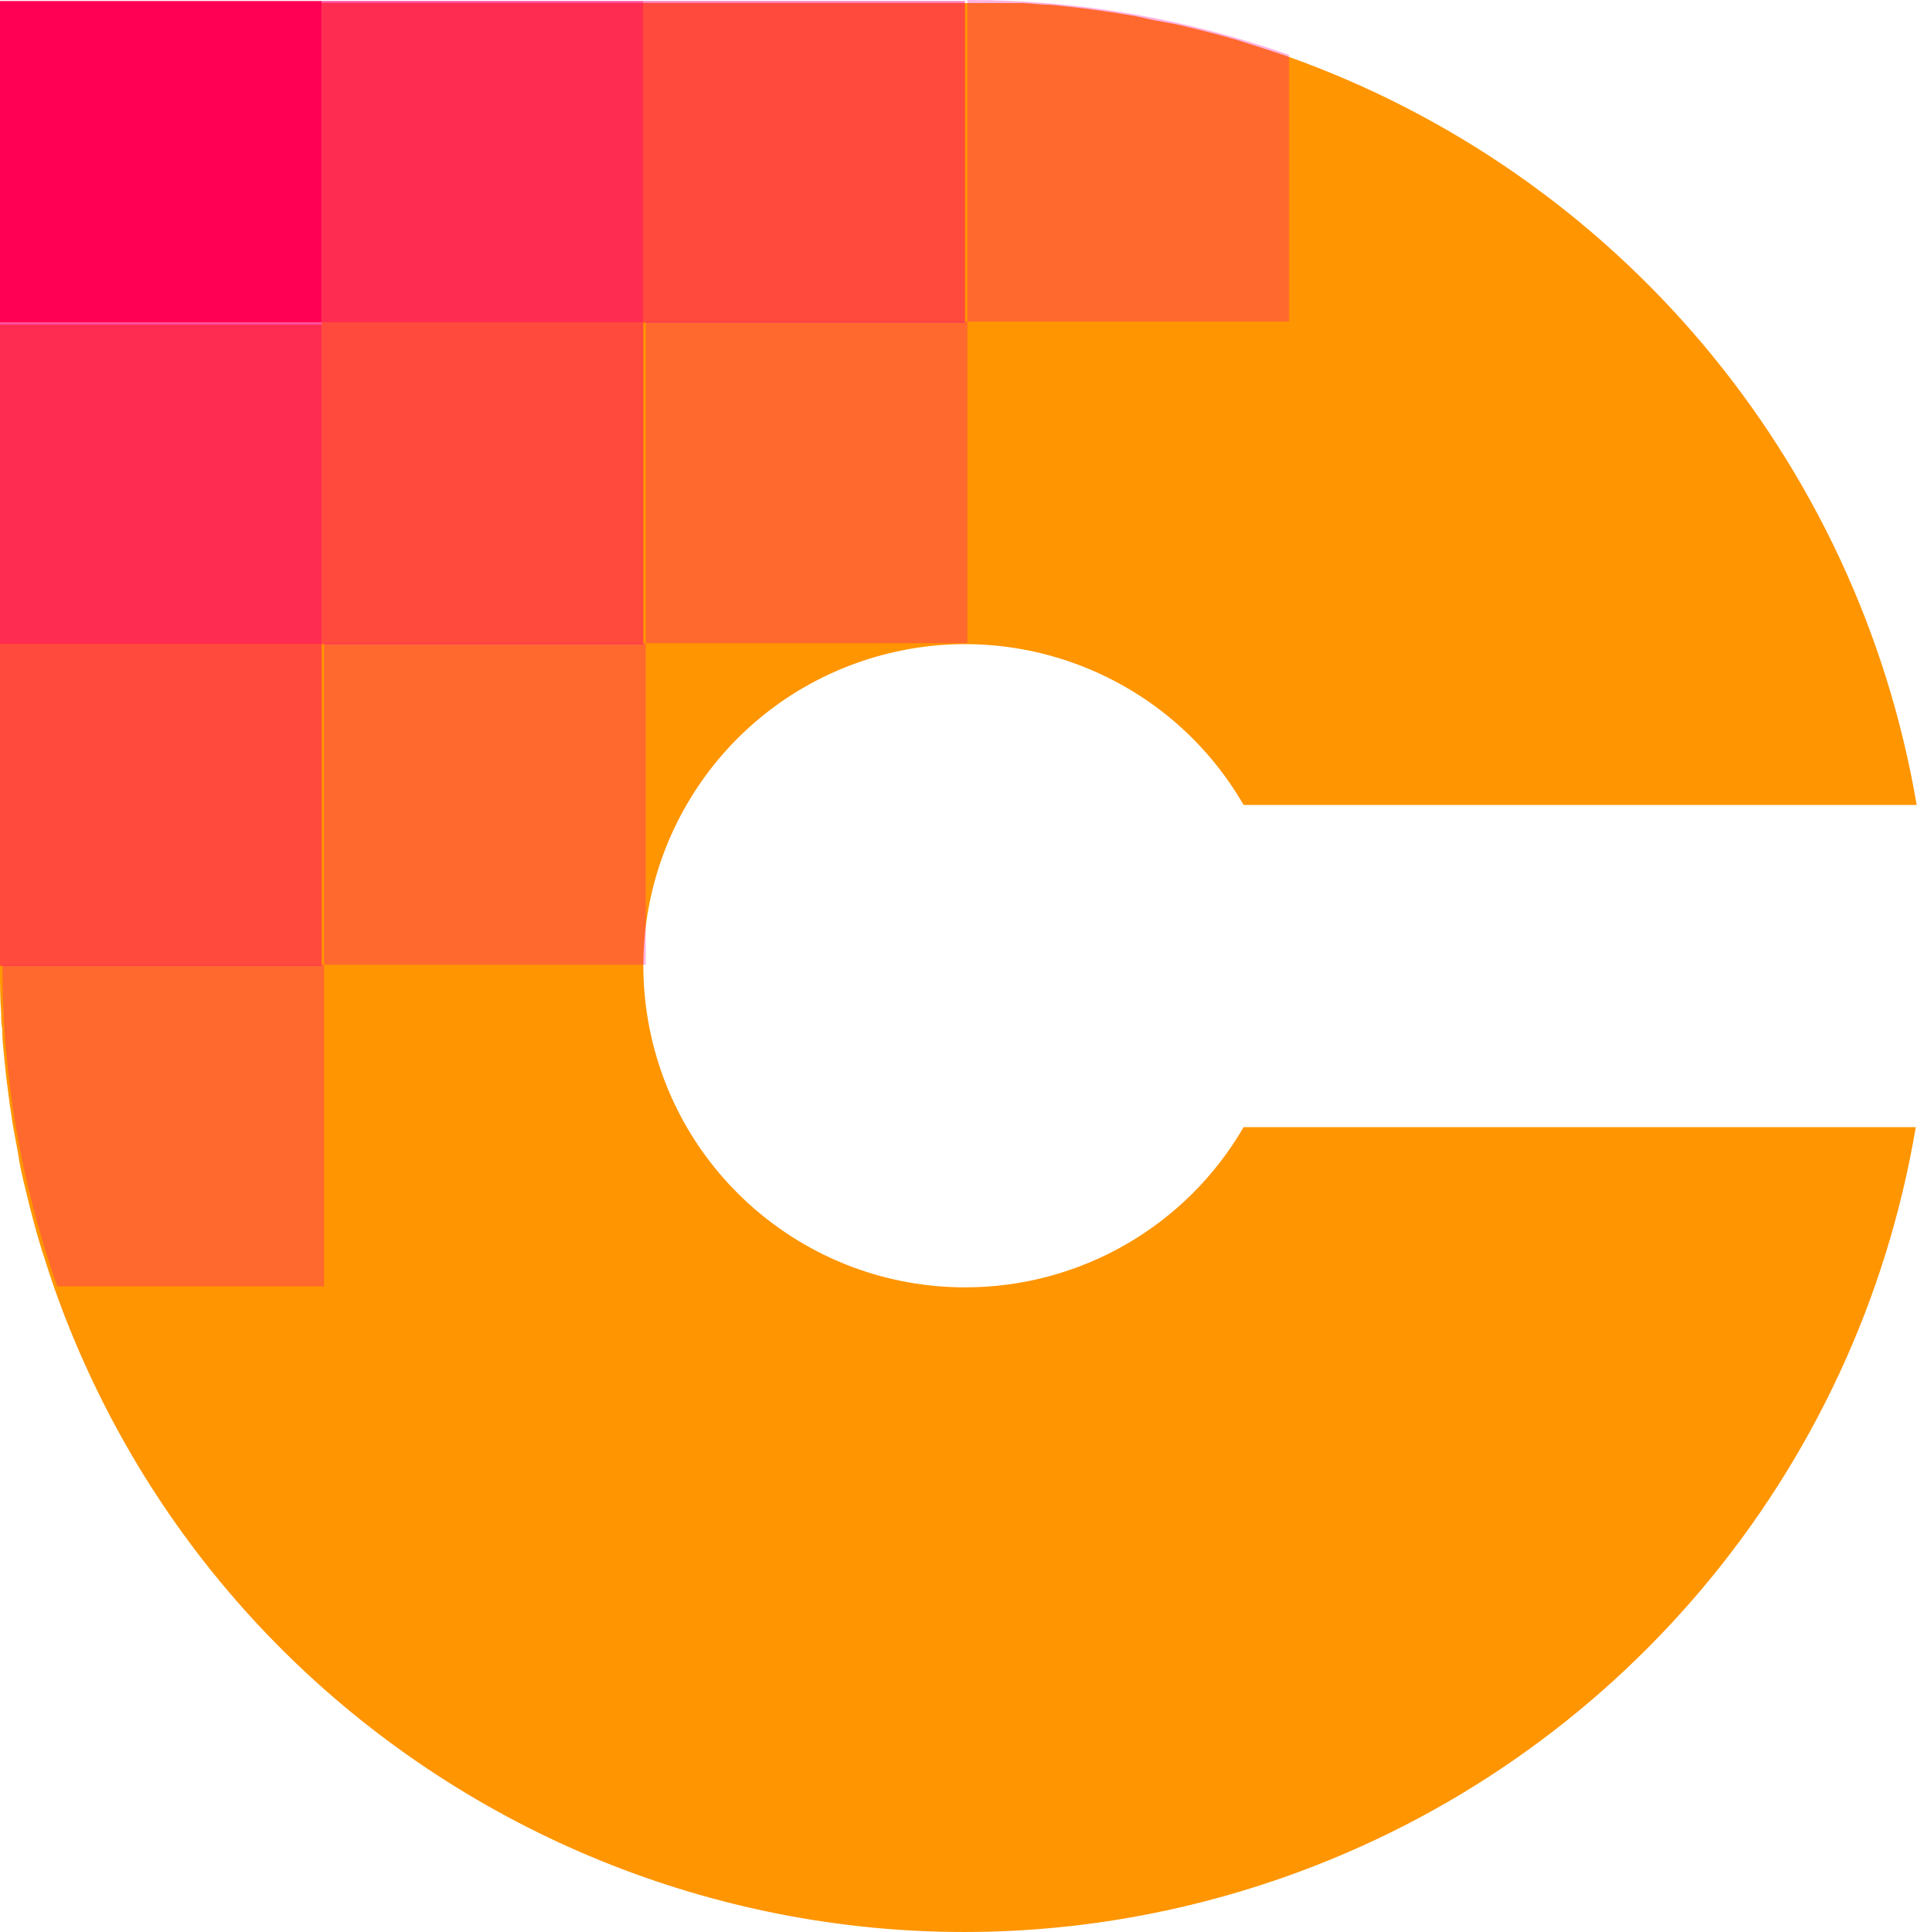
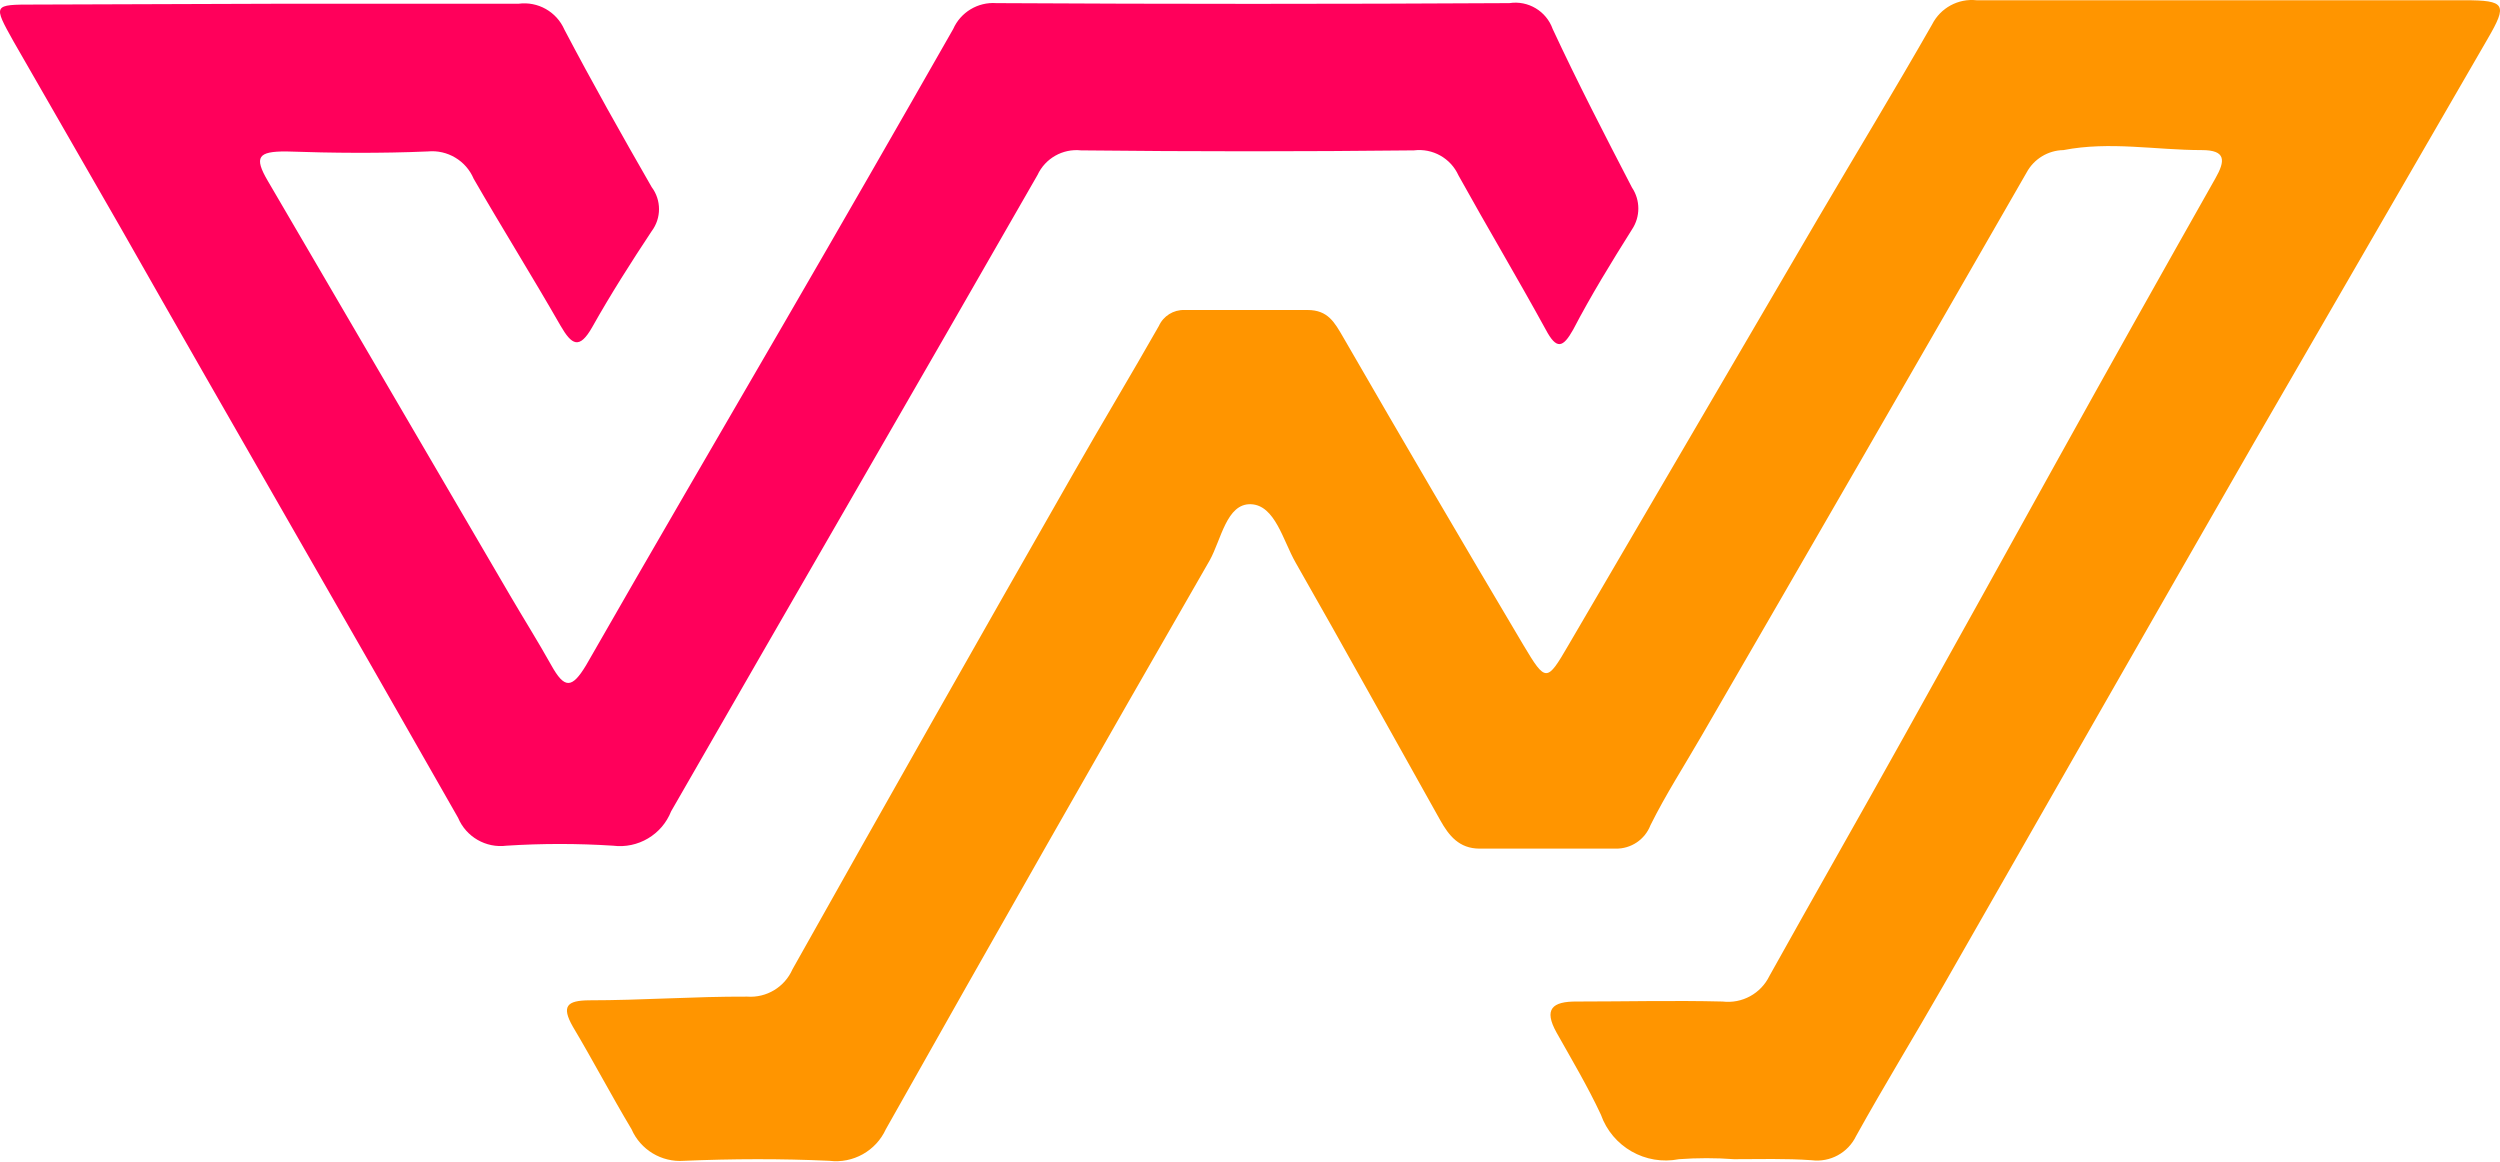
- <svg xmlns="http://www.w3.org/2000/svg" viewBox="0 0 793.47 800">
+ <svg xmlns="http://www.w3.org/2000/svg" viewBox="0 0 800 371.59">
  <defs>
-     <style>.cls-1{fill:#ff9500;}.cls-2{fill:#ff0098;opacity:0.3;}.cls-2,.cls-3{isolation:isolate;}.cls-3{fill:#ff007a;opacity:0.5;}.cls-4{fill:#ff0074;opacity:0.7;}.cls-5{fill:#f05;}</style>
+     <style>.cls-1{fill:#ff9500;}.cls-2{fill:#ff005b;}</style>
  </defs>
  <g id="图层_2" data-name="图层 2">
    <g id="图层_1-2" data-name="图层 1">
-       <path class="cls-1" d="M399.48,533.06A133.16,133.16,0,1,1,514.83,333.32H793.47A400.24,400.24,0,0,0,532.64,23.22l-4.74-1.58-7.66-2.5-8.32-2.66-7.74-2.16L495.11,12l-7.66-1.83-9.82-1.83L470,6.66l-9.73-1.58L452.66,4c-3.24-.5-6.91-.84-10.4-1.25L435.18,2c-3.91,0-7.9-.58-11.81-.75H133.16V134.41H0V400.73c0,6.41,0,12.82.5,19.14A30.4,30.4,0,0,0,.92,426c0,4.33.49,8.32.91,12.82L2.58,446l1.5,11.66c.41,2.41.75,4.82,1.08,7.24.67,3.91,1.41,7.82,2.16,11.73l1,6.08c.92,4.49,2,8.9,3.08,13.23.42,1.58.75,3.24,1.17,4.74,1.5,5.91,3.16,11.82,4.91,17.56.5,1.5,1.08,3,1.5,4.58,1.16,3.5,2.24,7,3.49,10.49C95.87,741.37,324,850.53,532.09,777.14a399.5,399.5,0,0,0,261-310.41H514.83A133.17,133.17,0,0,1,399.48,533.06Z" />
-       <path class="cls-2" d="M400.48,0V133.16H533.64V22.72A398.38,398.38,0,0,0,400.48,0ZM267.32,133.16H400.48V266.32H267.32ZM134.16,266.32H267.32V399.48H134.16ZM23.72,532.64H134.16V399.48H1A398.38,398.38,0,0,0,23.72,532.64Z" />
-       <path class="cls-3" d="M266.32.42H399.48V133.58H266.32ZM133.16,133.58H266.32V266.74H133.16ZM0,266.74H133.16V399.9H0Z" />
-       <path class="cls-4" d="M133.16.42H266.32V133.58H133.16ZM0,133.58H133.16V266.74H0Z" />
-       <path class="cls-5" d="M0,.42H133.16V133.58H0Z" />
+       <path class="cls-1" d="M554.88,370.94a120.22,120.22,0,0,0-17.6,0,22,22,0,0,1-25-14.26c-4.2-9-9.32-17.6-14.19-26.27-4.13-7.42-1.51-10,6.57-9.92,15.5,0,31.07-.39,46.57,0a14.71,14.71,0,0,0,15-8.21c14.19-25.48,28.7-50.84,42.89-76.32,16.55-29.63,32.84-59.12,49.46-89.07S692,87,708.91,57.1c3.22-5.65,3.48-9.07-4.33-9.07-14.78,0-29.43-2.89-44.27,0a13.68,13.68,0,0,0-11.83,7.23q-51.83,90.24-104,180.24C539,245,533,254.28,528.15,264.07A11.71,11.71,0,0,1,517,271.56H473.5c-6.57,0-9.85-4.14-12.61-9.07C445.45,235,430.21,207.38,414.58,180c-4-7-6.57-18.39-14.32-18.65s-9.46,11.3-13.14,17.93Q334.91,270,283.47,361.35a17.53,17.53,0,0,1-18.06,10.11c-15.5-.72-31.07-.65-46.57,0a16.94,16.94,0,0,1-16.75-10.11c-6.57-11-12.41-22.14-18.79-32.84-3.74-6.57-1.83-8.35,5.19-8.41,16.88,0,33.7-1.25,50.58-1.18a14.67,14.67,0,0,0,14.52-8.74q44.66-79.55,89.85-158.63c9-15.83,18.4-31.4,27.39-47.23A8.7,8.7,0,0,1,379,99.2h39.41c6.57,0,8.67,4,11.43,8.74q28.57,49.51,57.67,98.52c7.16,12,7.49,11.83,14.38,0L581.75,69.91c12.15-20.7,24.63-41.25,36.52-62.08A14.25,14.25,0,0,1,632.52.08H788.65c13.14,0,13.8,1.32,7.43,12.29Q758.64,77,721.26,141.7C688,199.57,655.05,257.37,621.88,315.37c-9.2,16.09-18.92,31.92-27.92,48.14a13.86,13.86,0,0,1-14.25,7.76c-8.34-.6-16.55-.33-24.83-.33Z" />
+       <path class="cls-2" d="M88.32,1.2H165.9a14,14,0,0,1,14.71,8.28c8.87,16.88,18.33,33.69,27.92,50.38a11.76,11.76,0,0,1,0,14.12c-6.57,9.92-13.14,20.23-19,30.67-4.13,7.29-6.56,5.78-10.18-.46-9.06-15.83-18.72-31.26-27.78-47a14.44,14.44,0,0,0-14.65-8.73c-15.11.65-30.34.52-45.45,0-8.74,0-10.38,1.64-5.72,9.52q38.73,66.32,77.51,132.62c4.34,7.42,8.93,14.71,13.14,22.26s6.57,7.62,11.16,0c21-36.71,42.31-73.17,63.52-109.75q27.2-46.9,53.93-93.8A14,14,0,0,1,318.81,1Q401.12,1.47,483,1a12.67,12.67,0,0,1,13.86,8.28c7.95,17.08,16.69,34,25.36,50.71a12.08,12.08,0,0,1,0,13.46c-6.57,10.45-13.14,21.15-18.79,32-3.28,5.85-5.32,6.57-8.8,0-9.07-16.55-18.79-32.84-27.92-49.33a13.78,13.78,0,0,0-14.25-8q-53.34.59-106.54,0A13.74,13.74,0,0,0,332,56c-38.95,68-78.29,135.77-117.24,203.62a17.61,17.61,0,0,1-18.59,11,265.6,265.6,0,0,0-34.09,0,14.77,14.77,0,0,1-15.5-8.94c-35.8-63-72.26-125.91-108-188.84L4.31,13.22C-2.25,1.46-2.25,1.46,10.88,1.46Z" />
    </g>
  </g>
</svg>
